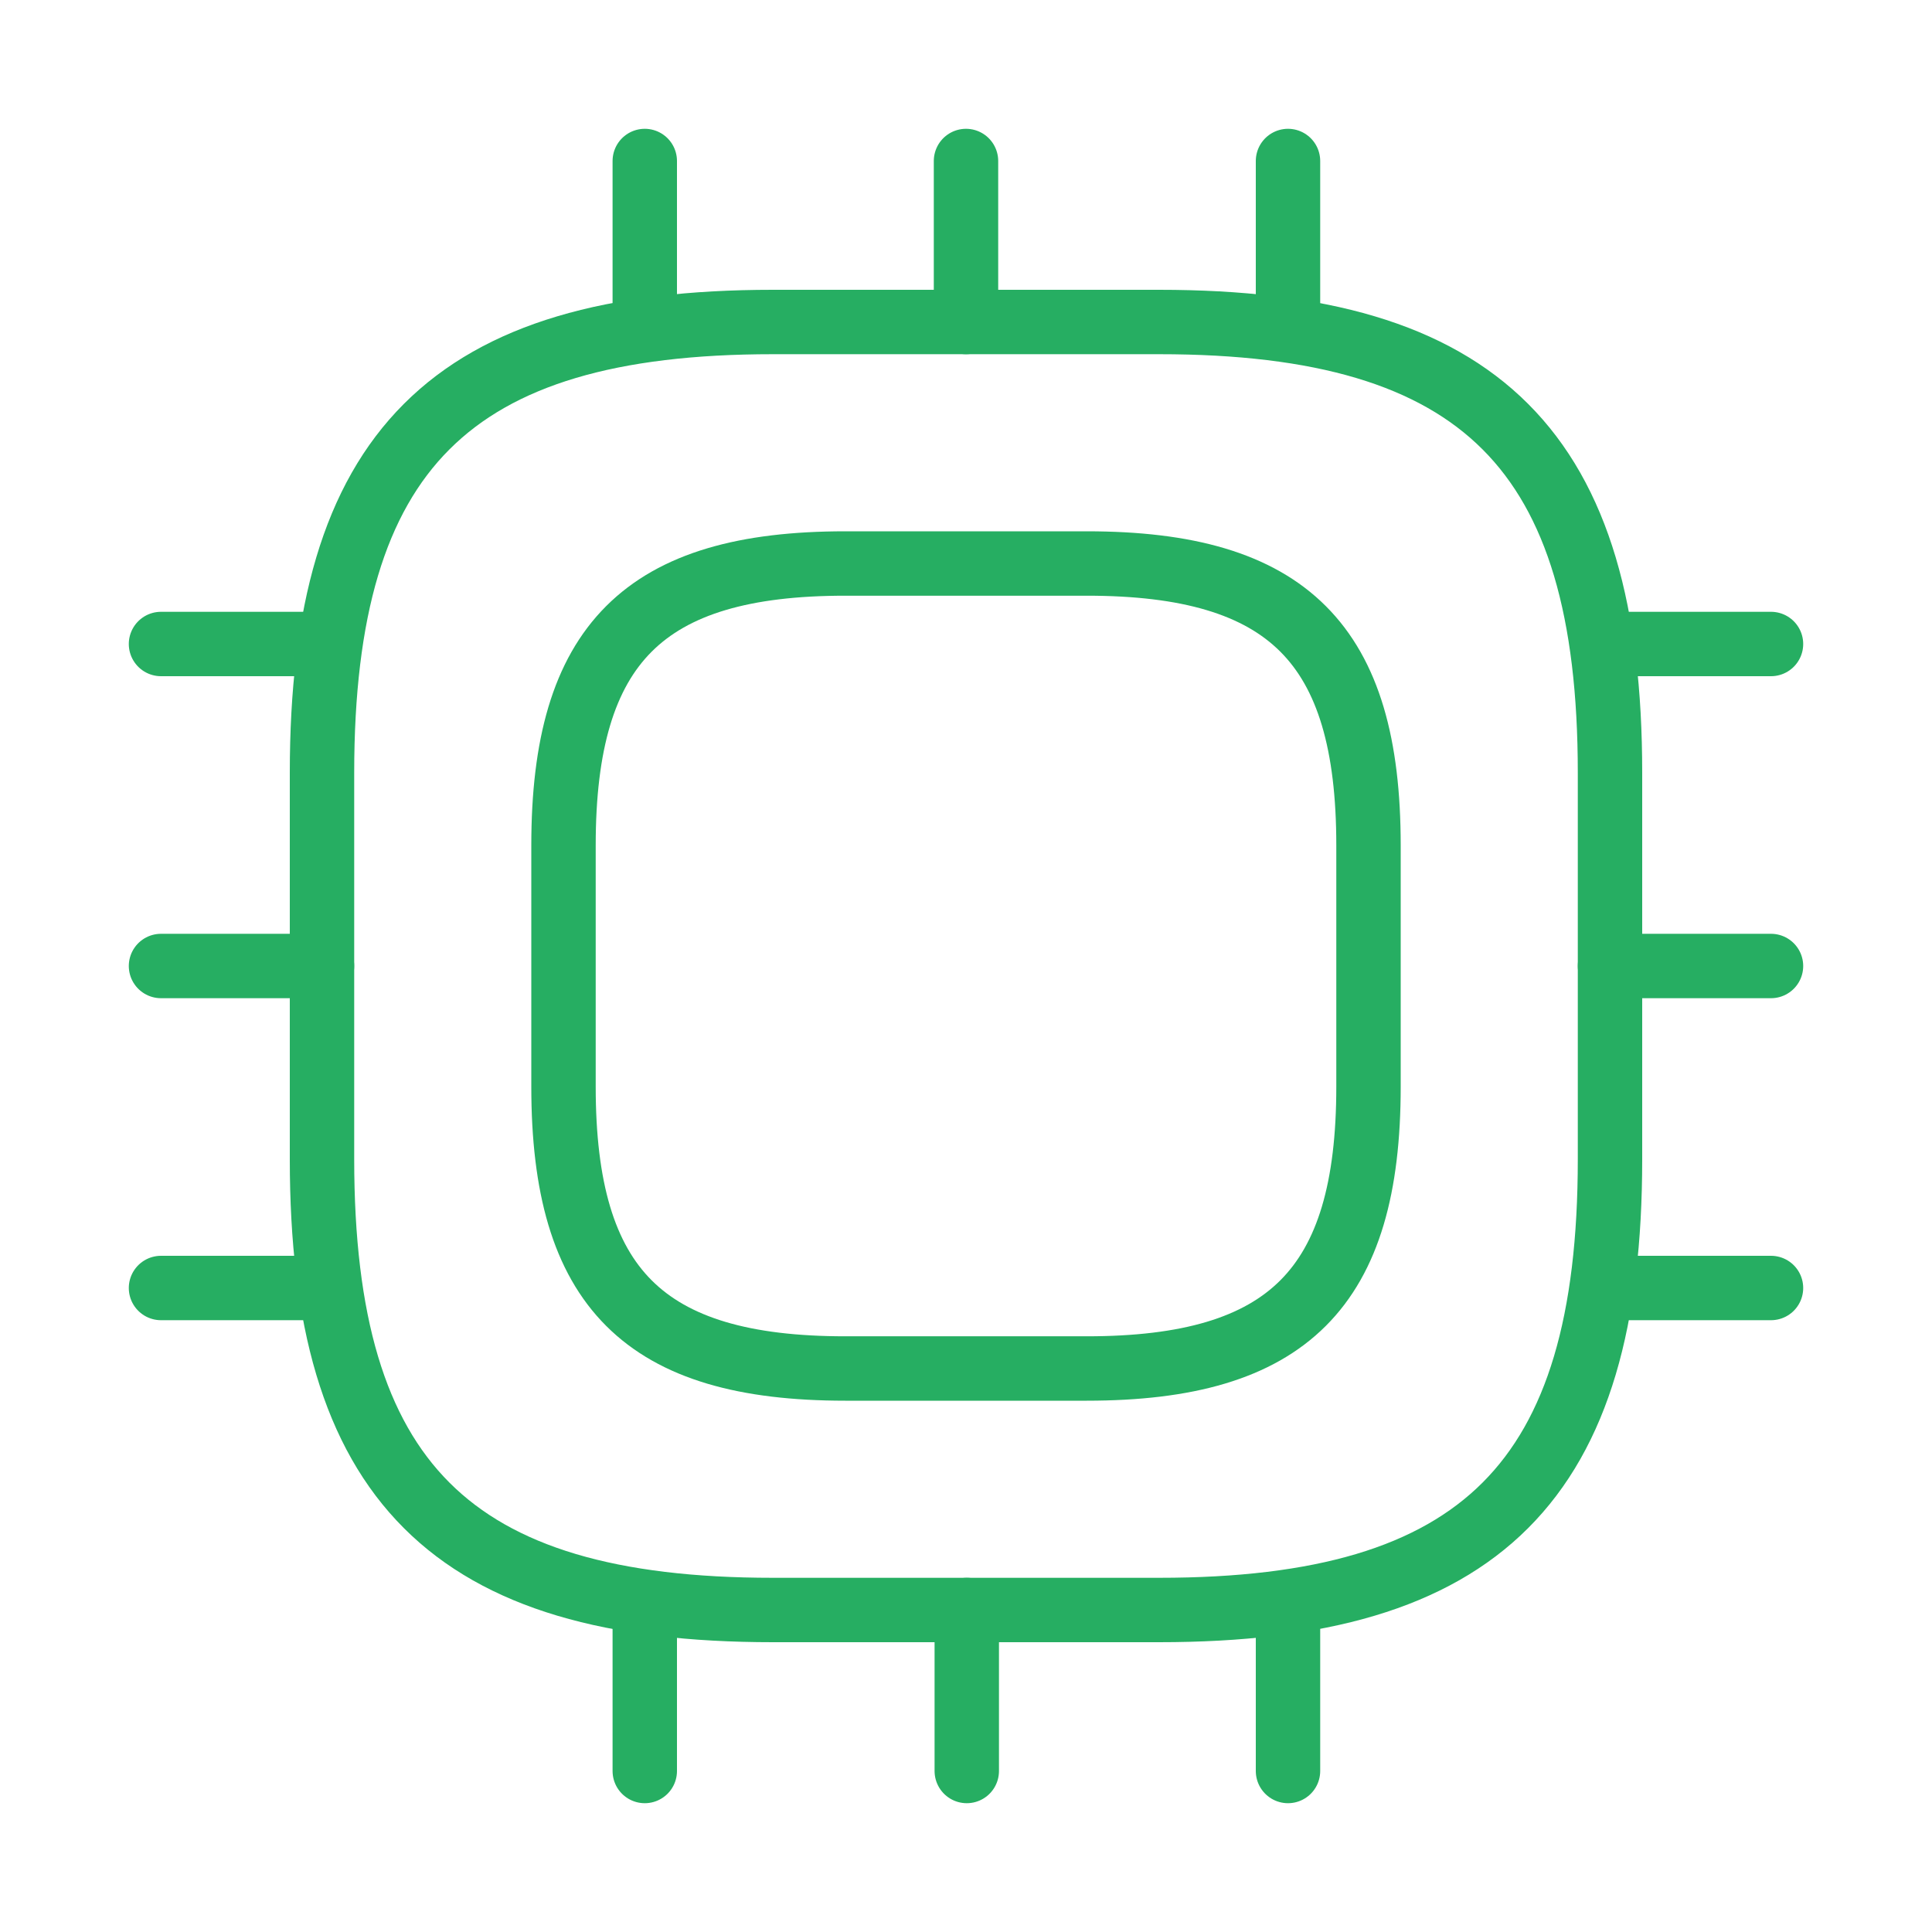
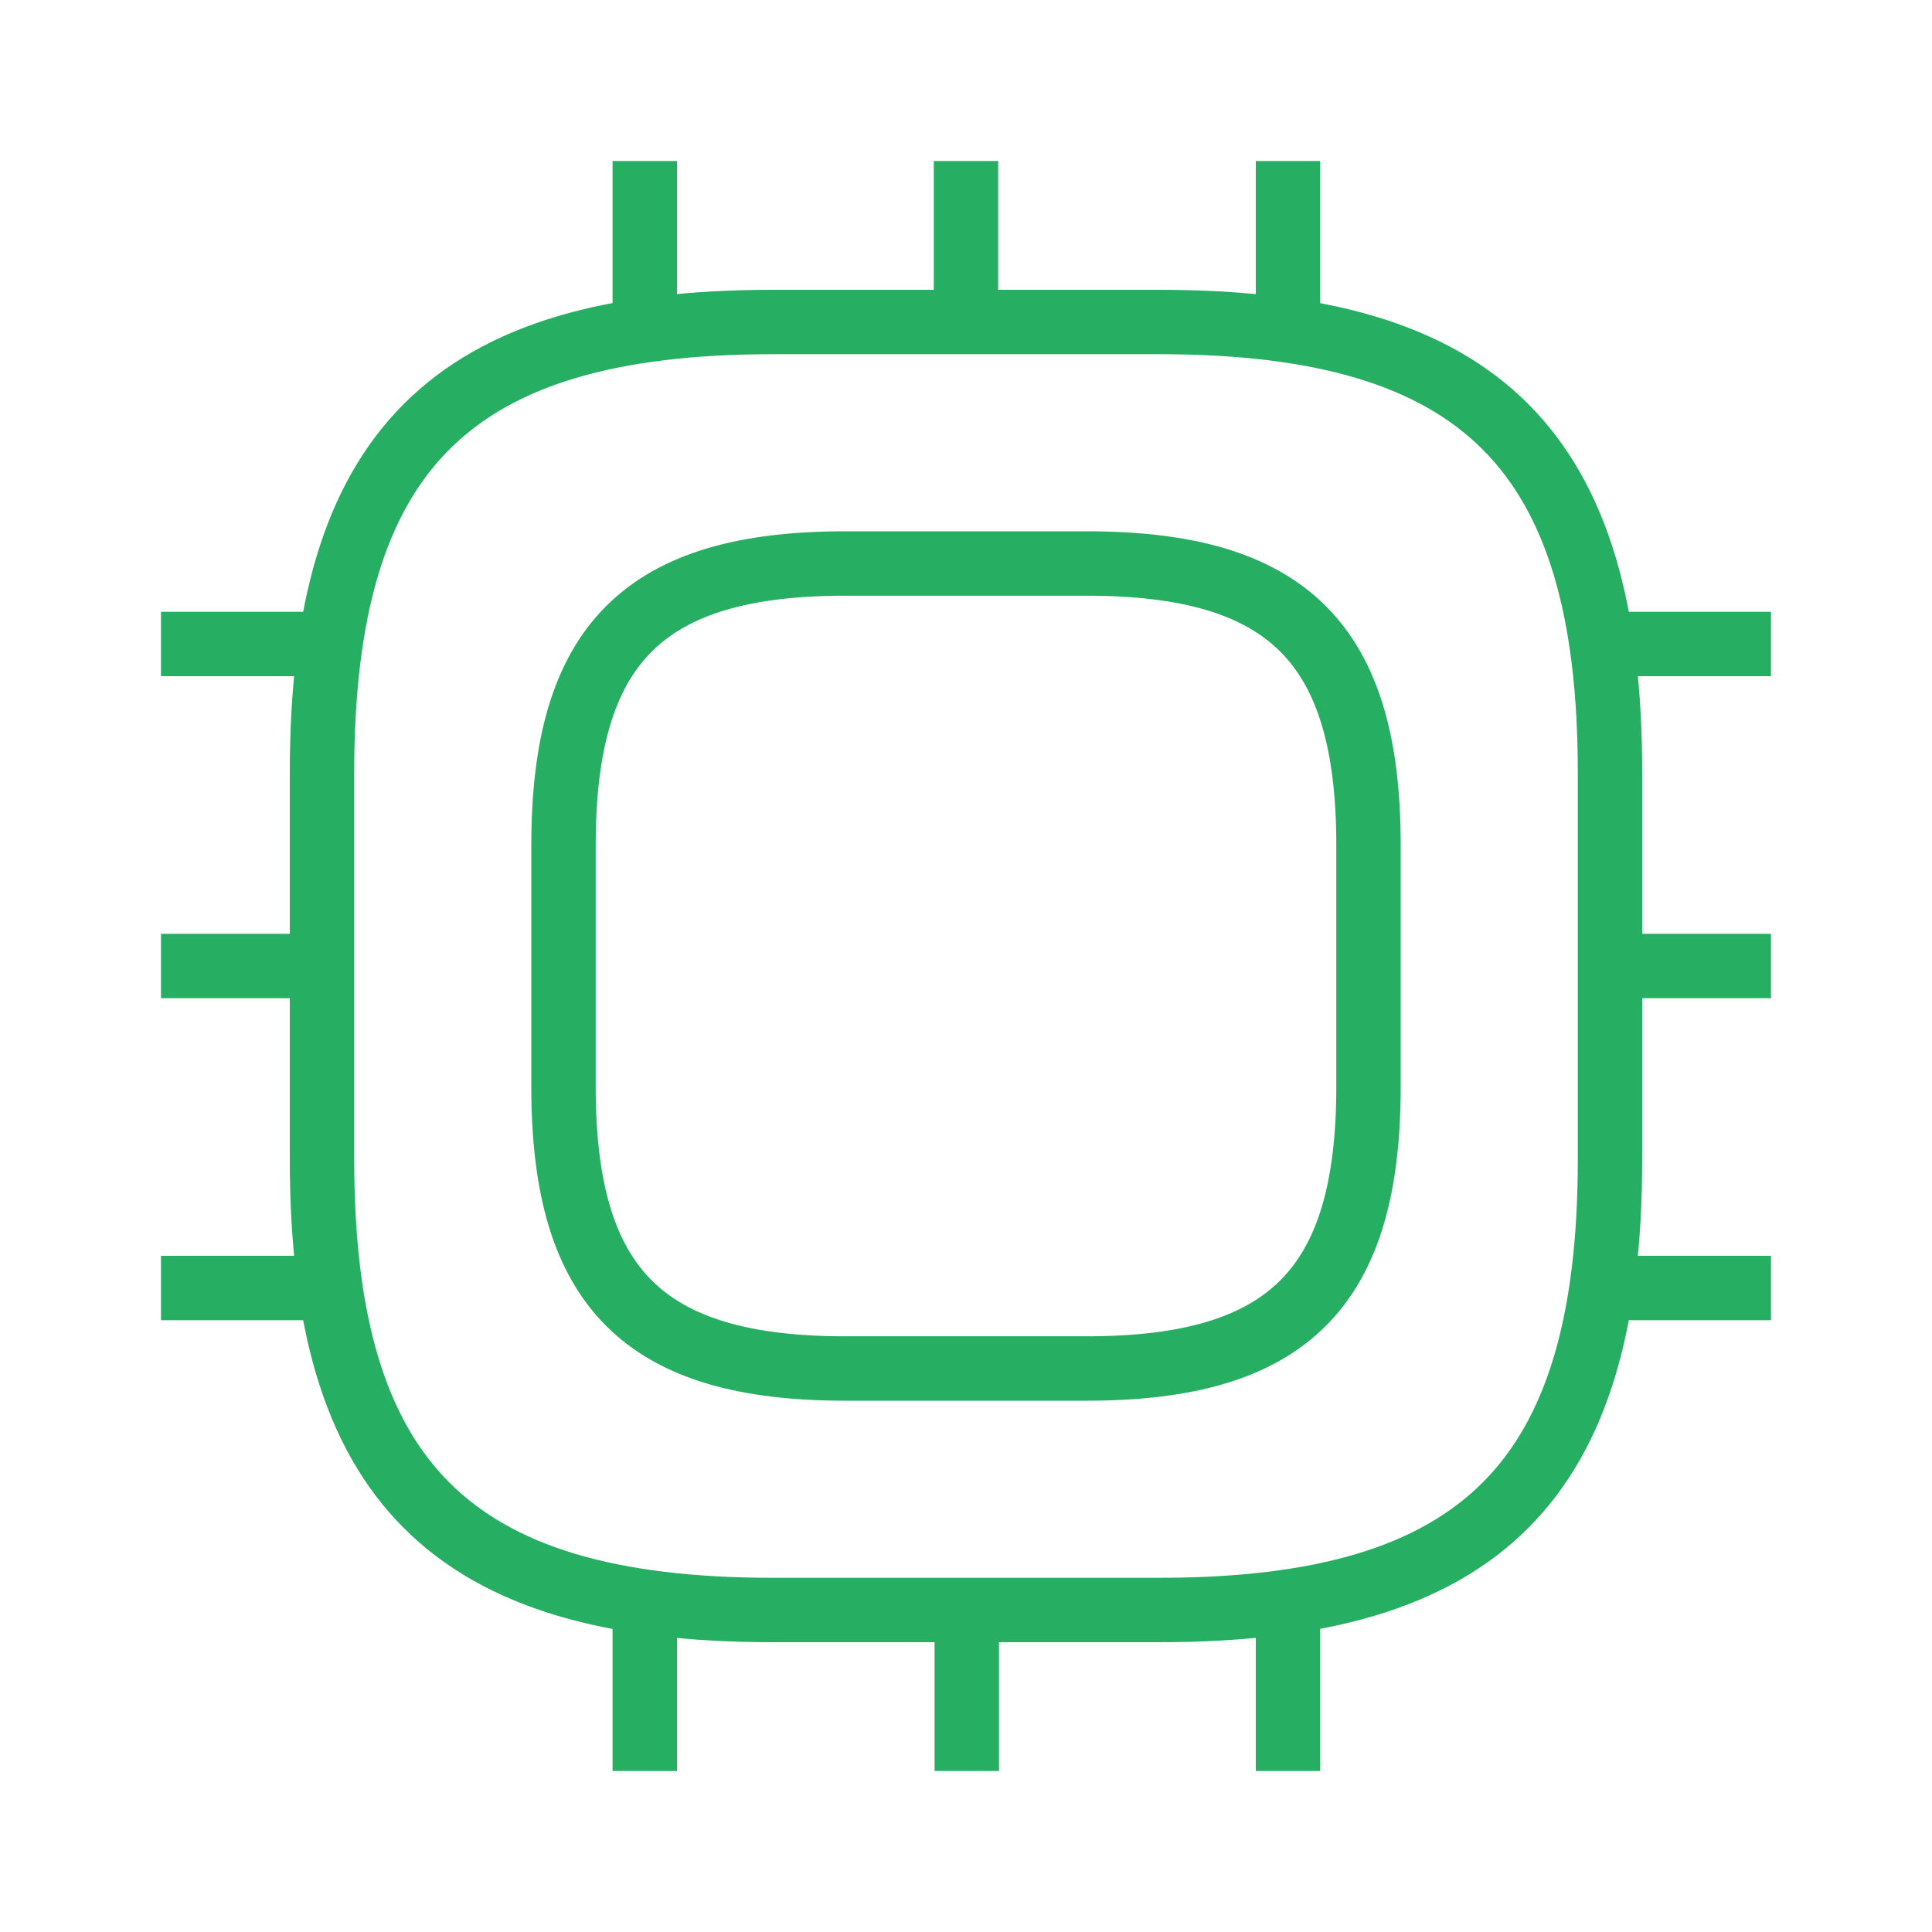
<svg xmlns="http://www.w3.org/2000/svg" width="30" height="30" viewBox="0 0 30 30" fill="none">
-   <path d="M12 25H18C23 25 25 23 25 18V12C25 7 23 5 18 5H12C7 5 5 7 5 12V18C5 23 7 25 12 25Z" stroke="#26AE62" stroke-linecap="round" stroke-linejoin="round" />
-   <path d="M13.125 21.25H16.875C20 21.25 21.25 20 21.25 16.875V13.125C21.25 10 20 8.75 16.875 8.75H13.125C10 8.75 8.75 10 8.75 13.125V16.875C8.75 20 10 21.25 13.125 21.25Z" stroke="#26AE62" stroke-linecap="round" stroke-linejoin="round" />
-   <path d="M10.012 5V2.5" stroke="#26AE62" stroke-linecap="round" stroke-linejoin="round" />
-   <path d="M15 5V2.5" stroke="#26AE62" stroke-linecap="round" stroke-linejoin="round" />
-   <path d="M20 5V2.5" stroke="#26AE62" stroke-linecap="round" stroke-linejoin="round" />
-   <path d="M25 10H27.5" stroke="#26AE62" stroke-linecap="round" stroke-linejoin="round" />
-   <path d="M25 15H27.5" stroke="#26AE62" stroke-linecap="round" stroke-linejoin="round" />
-   <path d="M25 20H27.5" stroke="#26AE62" stroke-linecap="round" stroke-linejoin="round" />
-   <path d="M20 25V27.5" stroke="#26AE62" stroke-linecap="round" stroke-linejoin="round" />
-   <path d="M15.012 25V27.5" stroke="#26AE62" stroke-linecap="round" stroke-linejoin="round" />
-   <path d="M10.012 25V27.5" stroke="#26AE62" stroke-linecap="round" stroke-linejoin="round" />
-   <path d="M2.5 10H5" stroke="#26AE62" stroke-linecap="round" stroke-linejoin="round" />
-   <path d="M2.5 15H5" stroke="#26AE62" stroke-linecap="round" stroke-linejoin="round" />
-   <path d="M2.5 20H5" stroke="#26AE62" stroke-linecap="round" stroke-linejoin="round" />
+   <path d="M12 25H18C23 25 25 23 25 18V12C25 7 23 5 18 5H12C7 5 5 7 5 12V18C5 23 7 25 12 25Z" stroke="#26AE62" strokeLinecap="round" strokeLinejoin="round" />
+   <path d="M13.125 21.25H16.875C20 21.25 21.25 20 21.25 16.875V13.125C21.25 10 20 8.75 16.875 8.75H13.125C10 8.75 8.75 10 8.75 13.125V16.875C8.75 20 10 21.25 13.125 21.25Z" stroke="#26AE62" strokeLinecap="round" strokeLinejoin="round" />
+   <path d="M10.012 5V2.5" stroke="#26AE62" strokeLinecap="round" strokeLinejoin="round" />
+   <path d="M15 5V2.5" stroke="#26AE62" strokeLinecap="round" strokeLinejoin="round" />
+   <path d="M20 5V2.5" stroke="#26AE62" strokeLinecap="round" strokeLinejoin="round" />
+   <path d="M25 10H27.5" stroke="#26AE62" strokeLinecap="round" strokeLinejoin="round" />
+   <path d="M25 15H27.5" stroke="#26AE62" strokeLinecap="round" strokeLinejoin="round" />
+   <path d="M25 20H27.5" stroke="#26AE62" strokeLinecap="round" strokeLinejoin="round" />
+   <path d="M20 25V27.5" stroke="#26AE62" strokeLinecap="round" strokeLinejoin="round" />
+   <path d="M15.012 25V27.5" stroke="#26AE62" strokeLinecap="round" strokeLinejoin="round" />
+   <path d="M10.012 25V27.5" stroke="#26AE62" strokeLinecap="round" strokeLinejoin="round" />
+   <path d="M2.5 10H5" stroke="#26AE62" strokeLinecap="round" strokeLinejoin="round" />
+   <path d="M2.5 15H5" stroke="#26AE62" strokeLinecap="round" strokeLinejoin="round" />
+   <path d="M2.5 20H5" stroke="#26AE62" strokeLinecap="round" strokeLinejoin="round" />
</svg>
